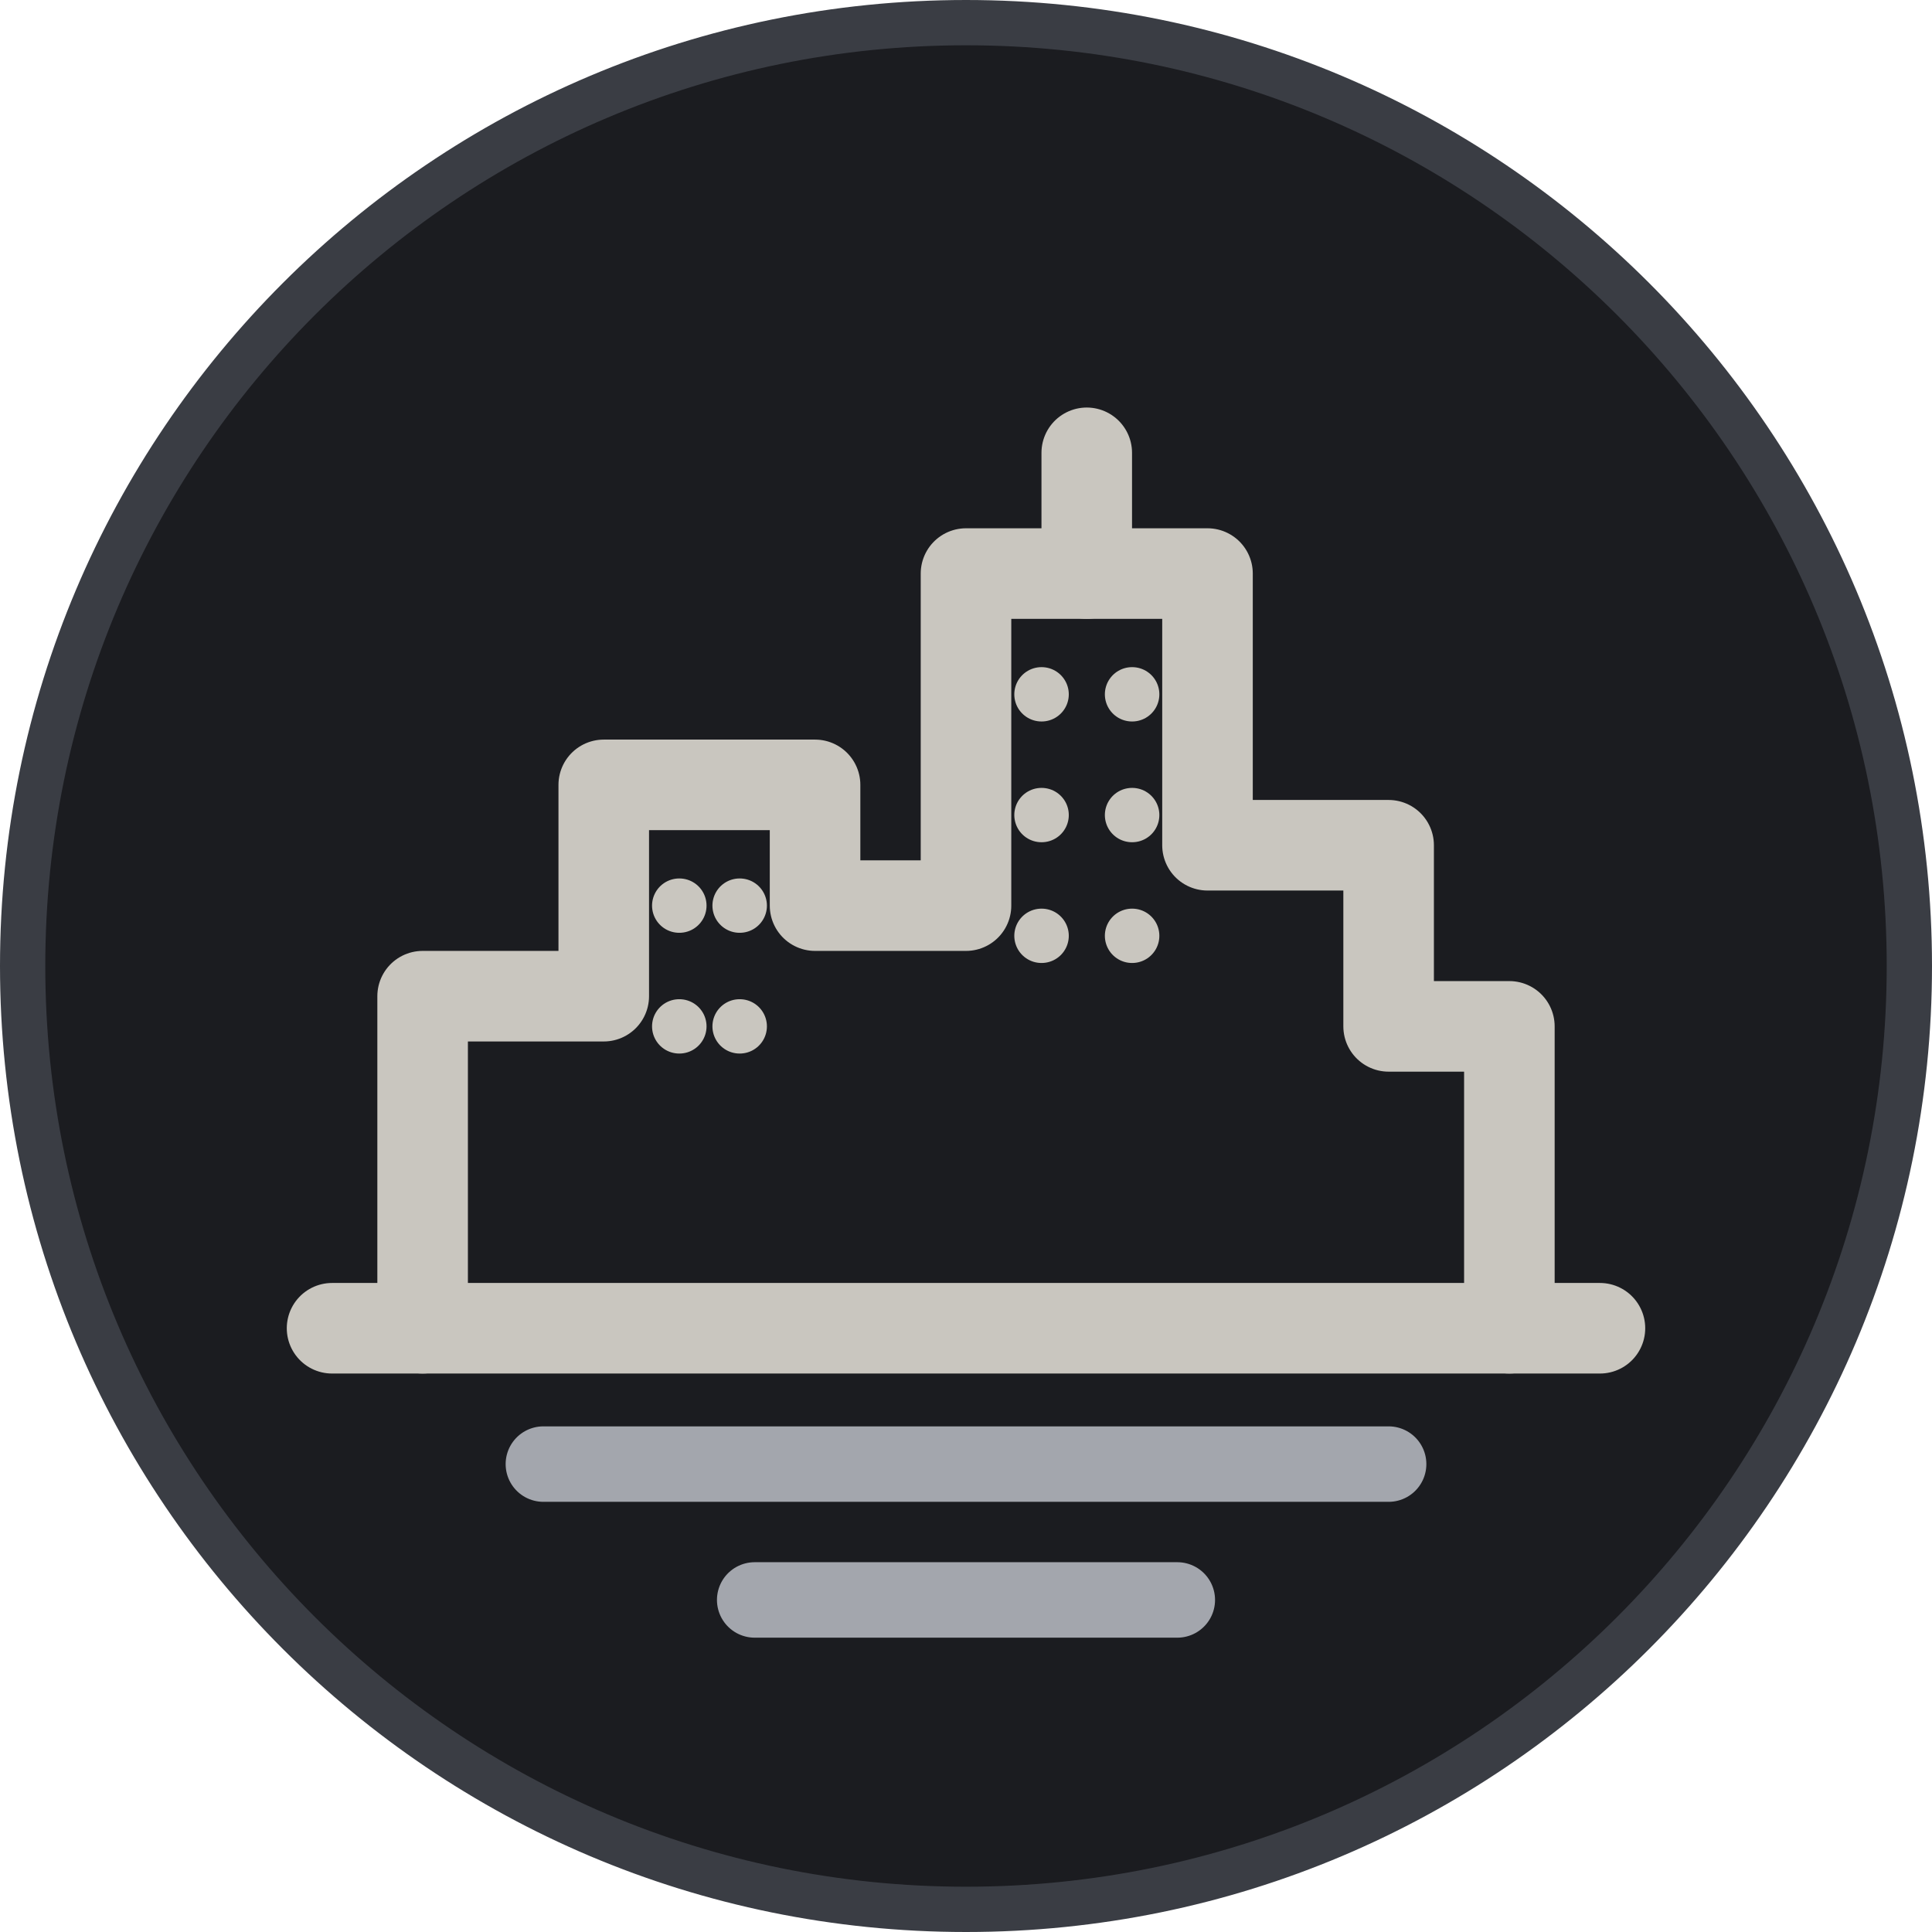
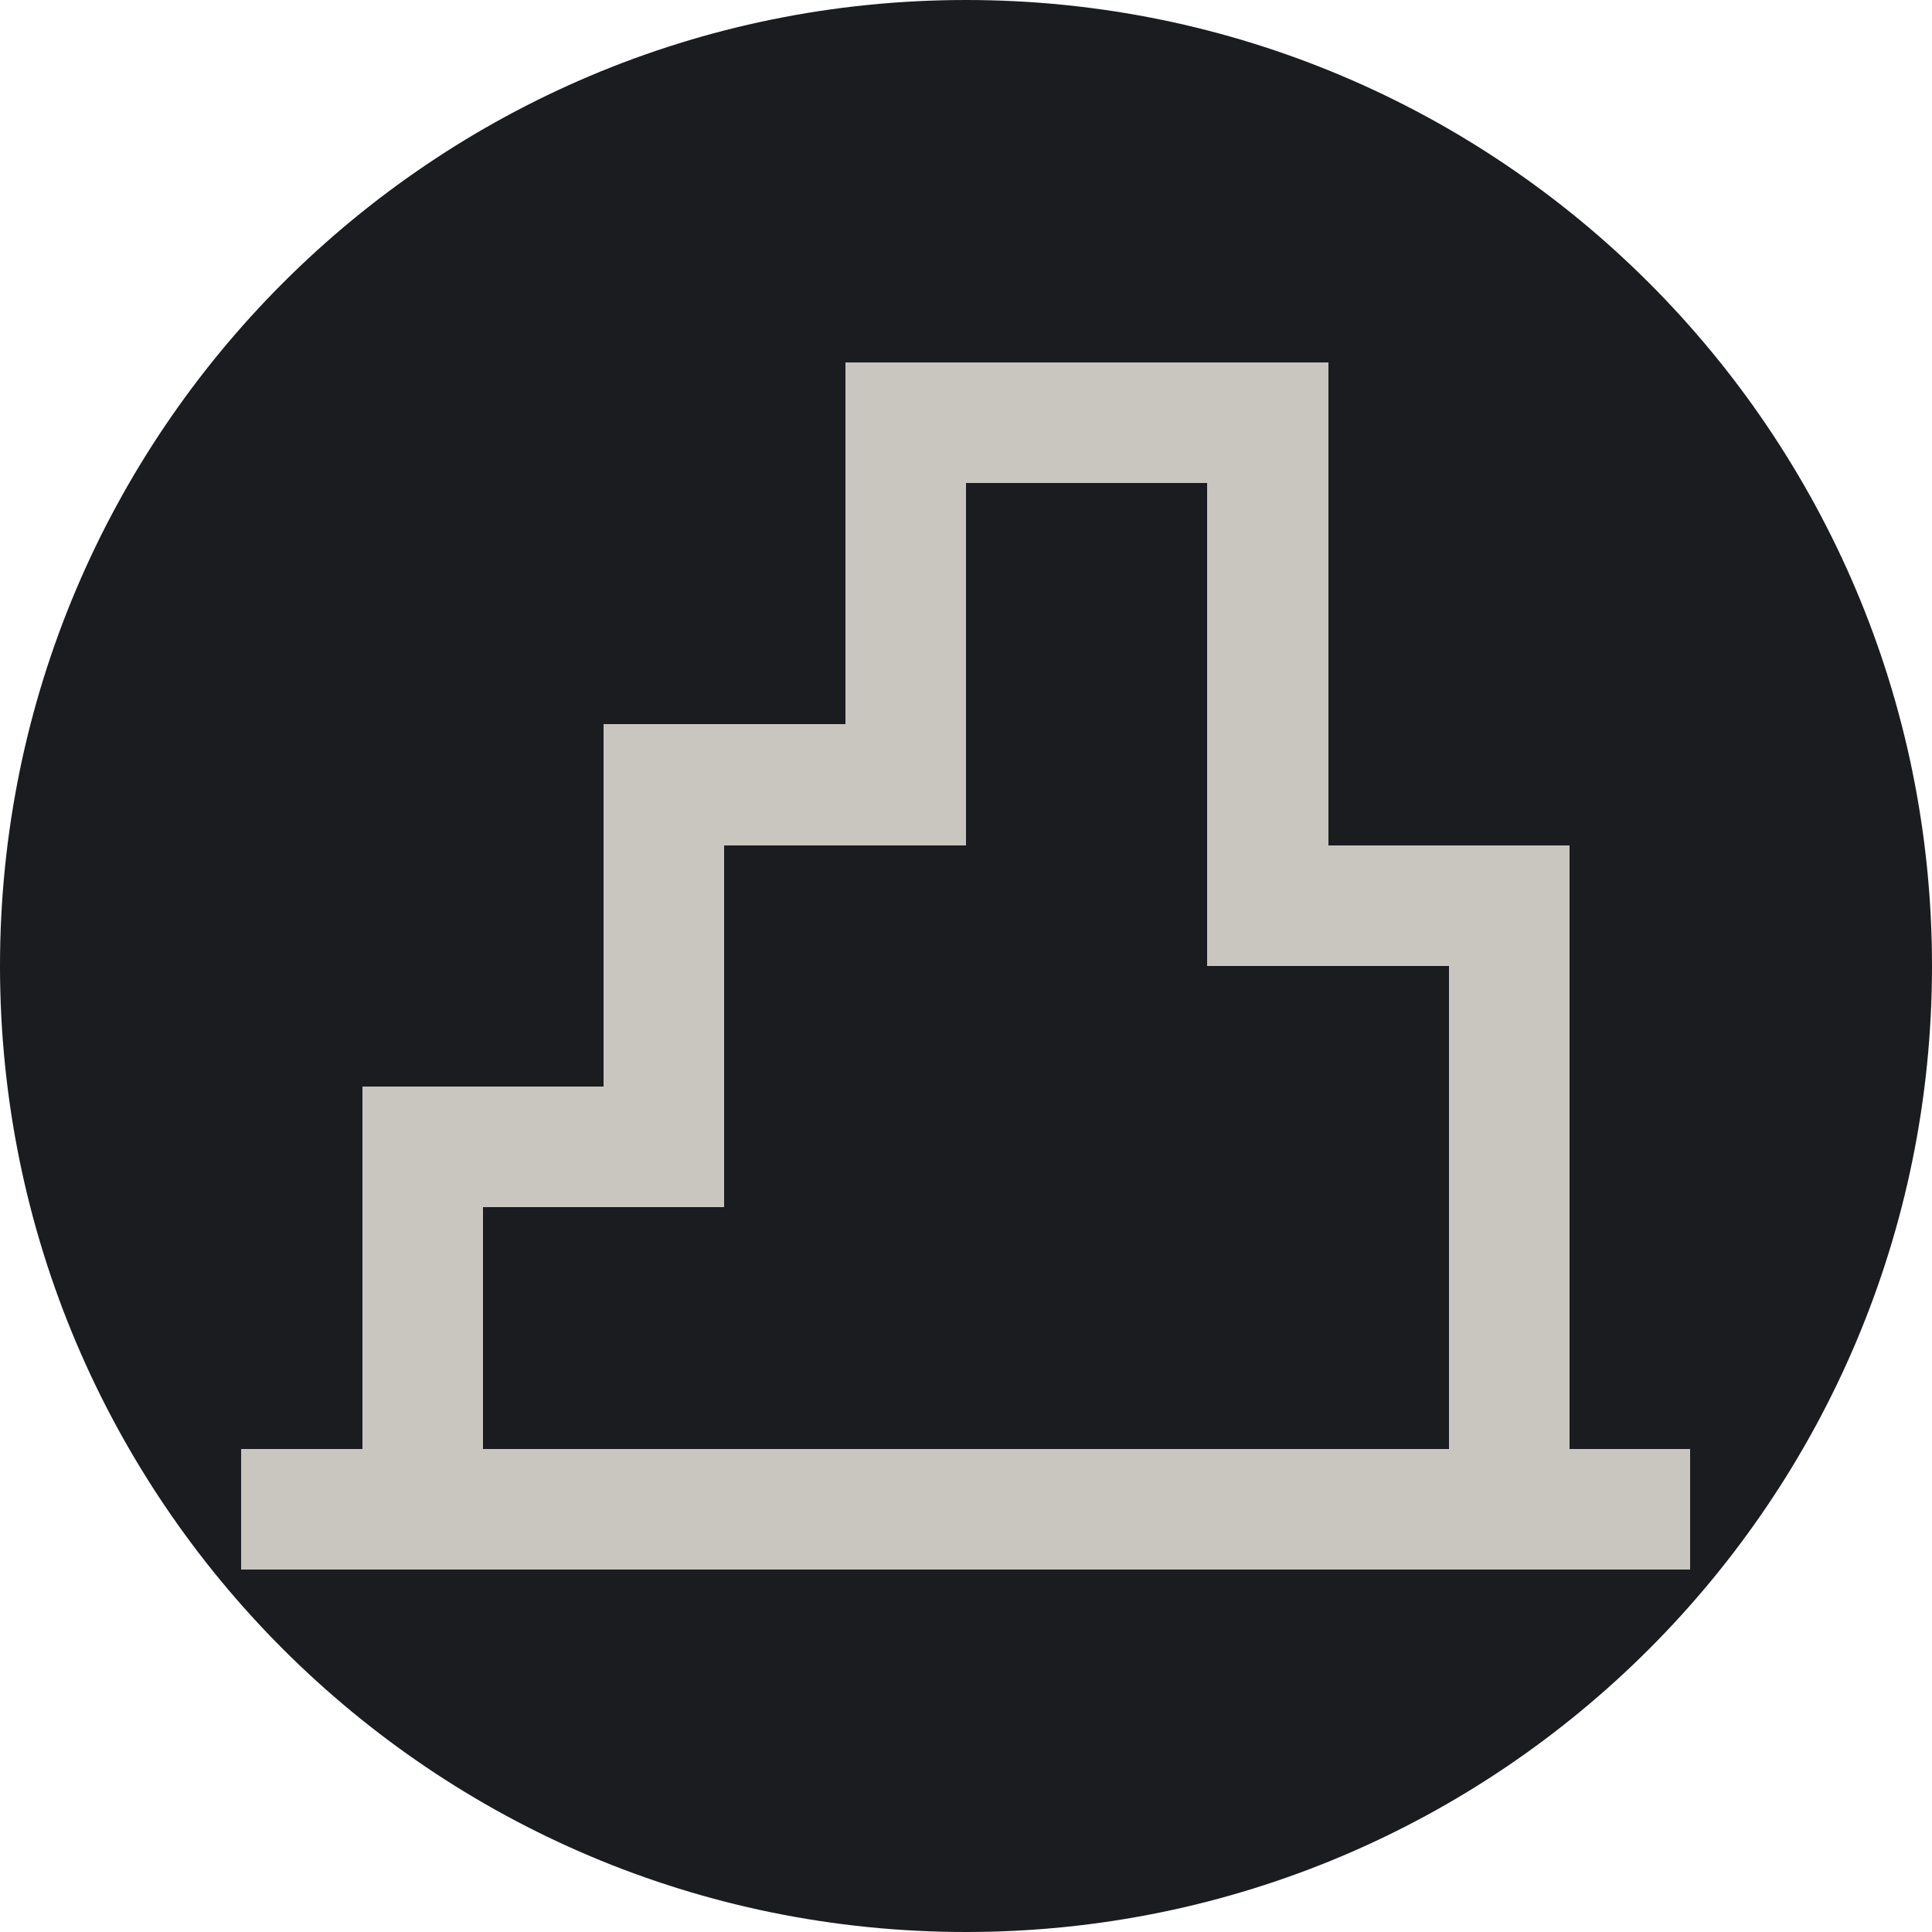
- <svg xmlns="http://www.w3.org/2000/svg" width="128" height="128" viewBox="0 0 128 128">
-   <circle cx="64" cy="64" r="62.5" fill="#1b1c20" stroke="#3a3d44" stroke-width="3" />
-   <g fill="none" stroke="#c9c6bf" stroke-width="6" stroke-linecap="round" stroke-linejoin="round">
-     <path d="M28 88V66H40V52H54V60H64V38H80V56H92V68H100V88" />
-     <path d="M72 38V30" />
-     <path d="M22 88H106" />
-     <path stroke="#a3a6ad" stroke-width="5" d="M36 97H92" />
-     <path stroke="#a3a6ad" stroke-width="5" d="M50 106H78" />
-     <path stroke-width="3.6" d="M69 46h.01M75 46h.01M69 54h.01M75 54h.01M69 62h.01M75 62h.01M45 60h.01M49 60h.01M45 68h.01M49 68h.01" />
+ <svg xmlns="http://www.w3.org/2000/svg" width="16" height="16" viewBox="0 0 16 16">
+   <circle cx="8" cy="8" r="8" fill="#1b1c20" />
+   <g fill="none" stroke="#c9c6bf" stroke-width="1" stroke-linecap="square" stroke-linejoin="miter" shape-rendering="crispEdges">
+     <path d="M3.5 12.5V9.5H5.5V6.5H7.5V3.5H10.5V7.5H12.5V12.5" />
+     <path d="M2.5 12.5H13.5" />
  </g>
</svg>
